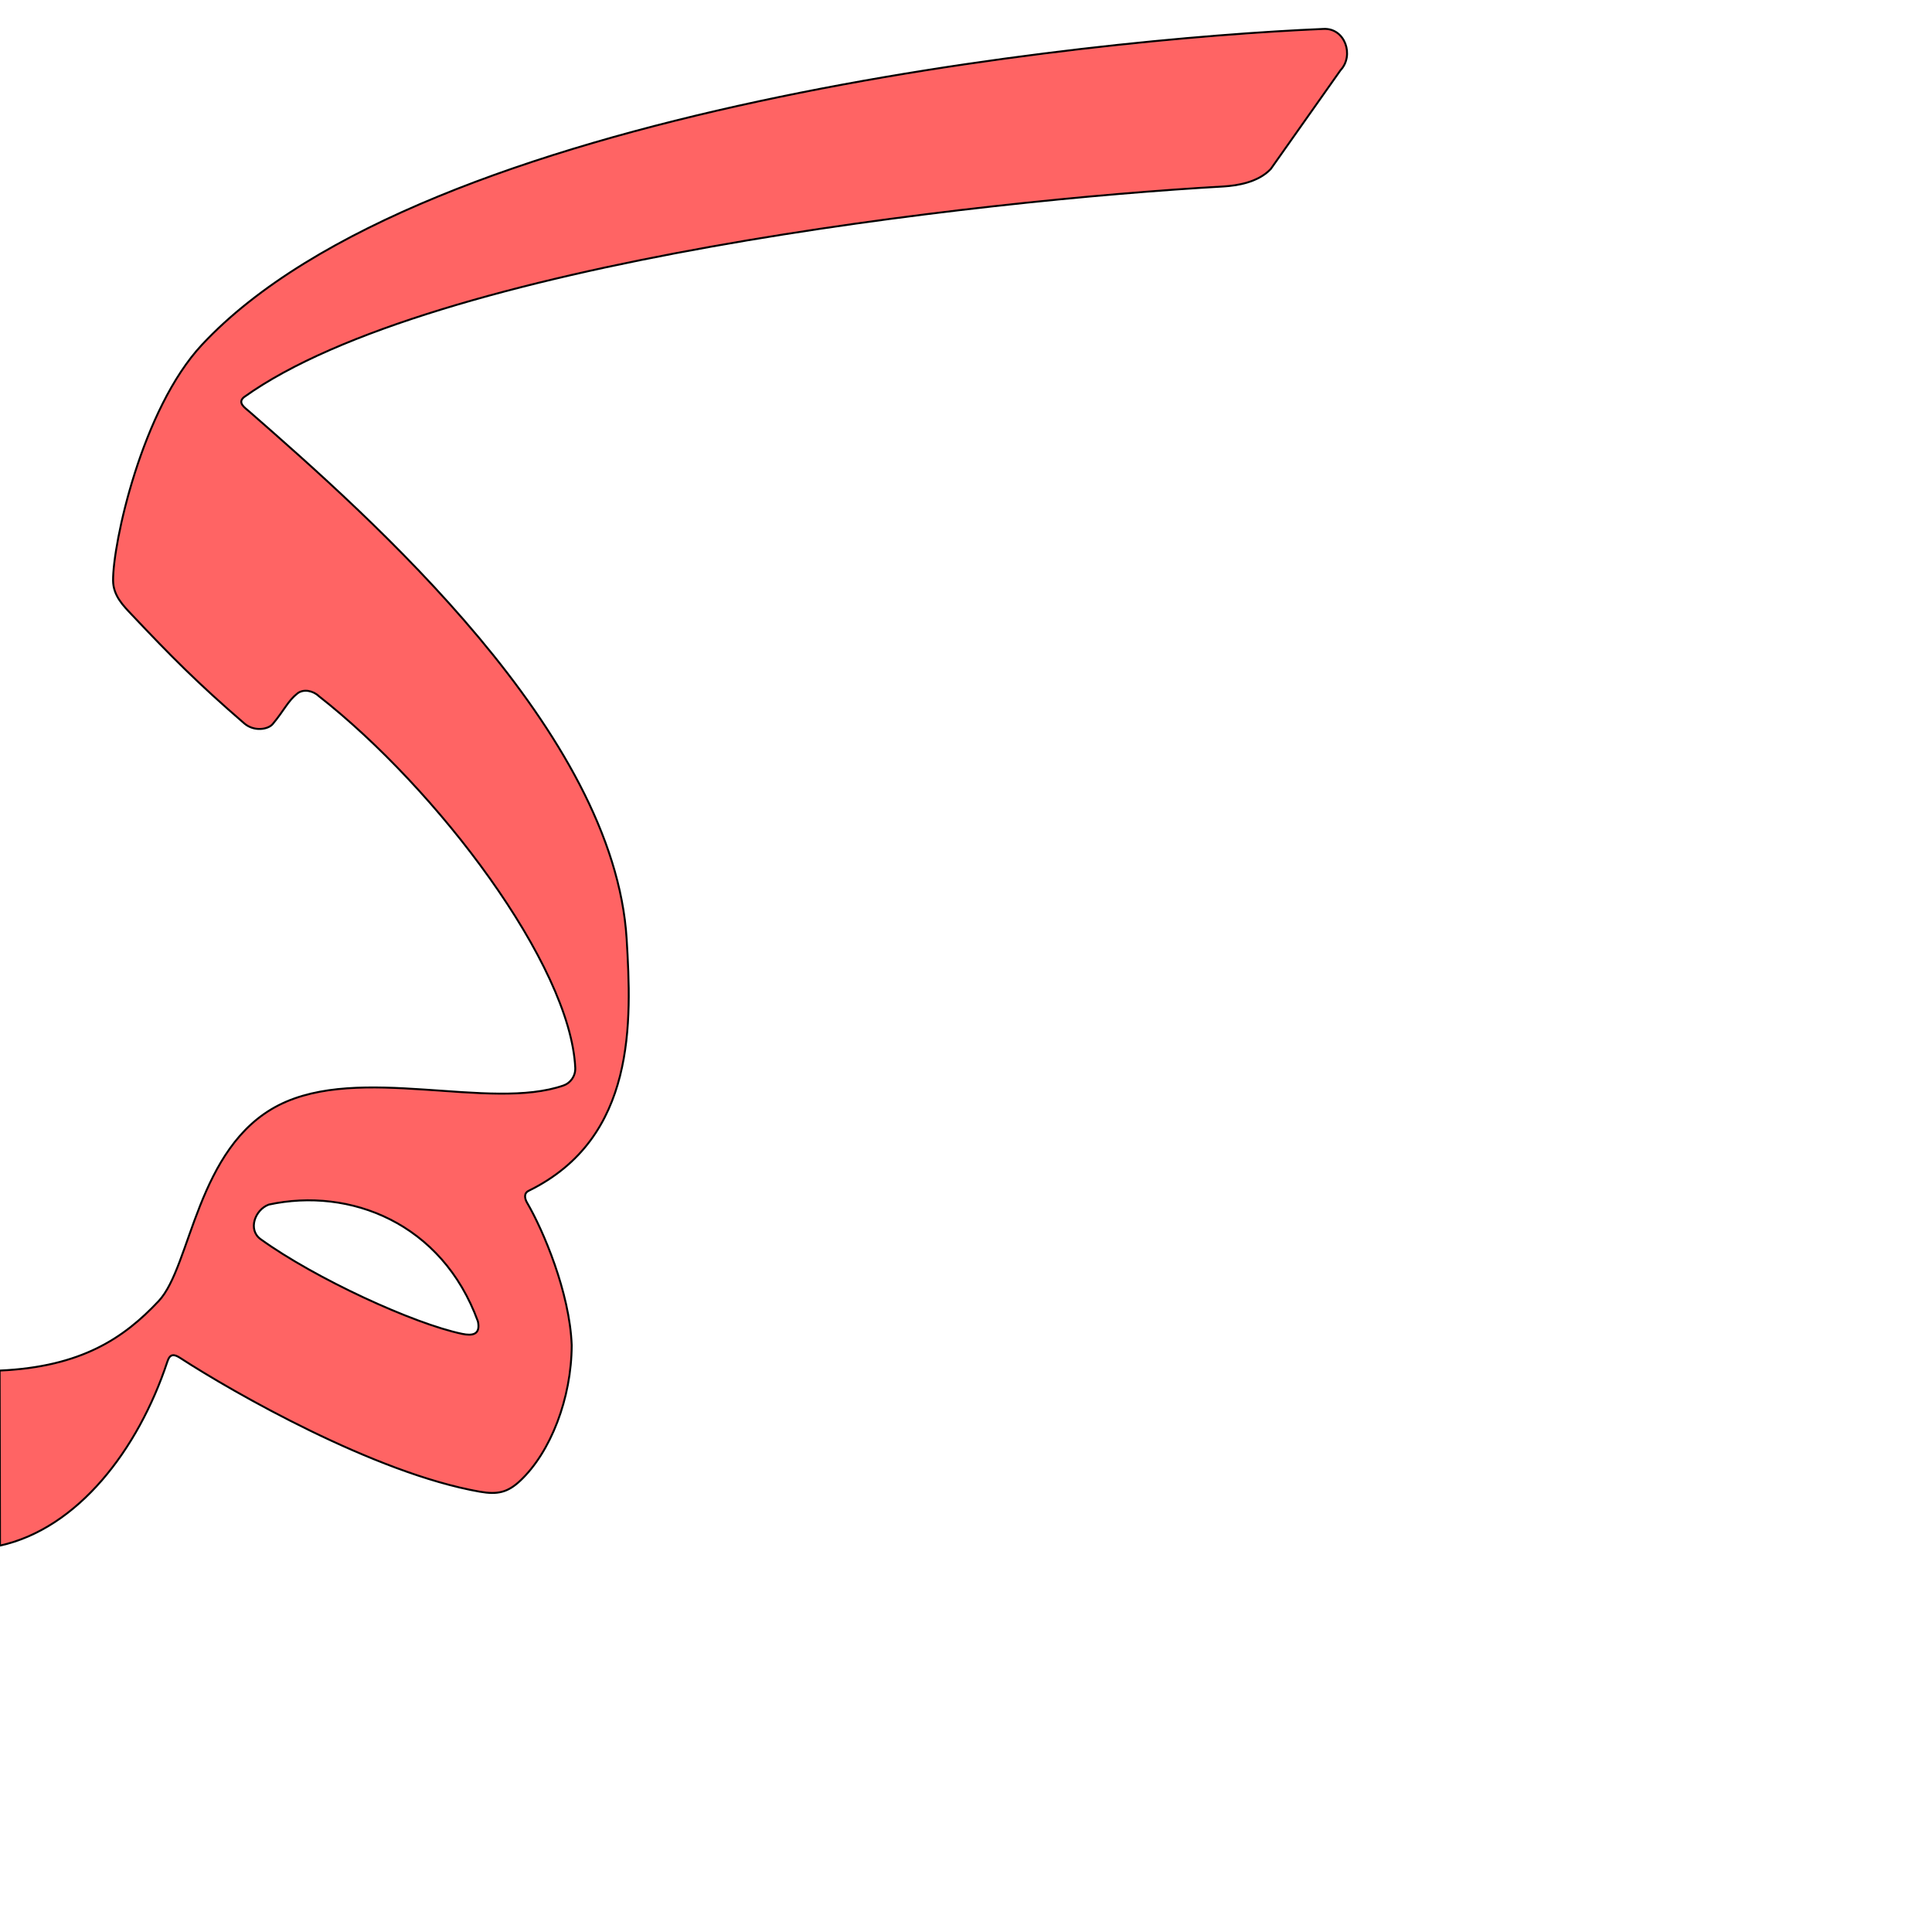
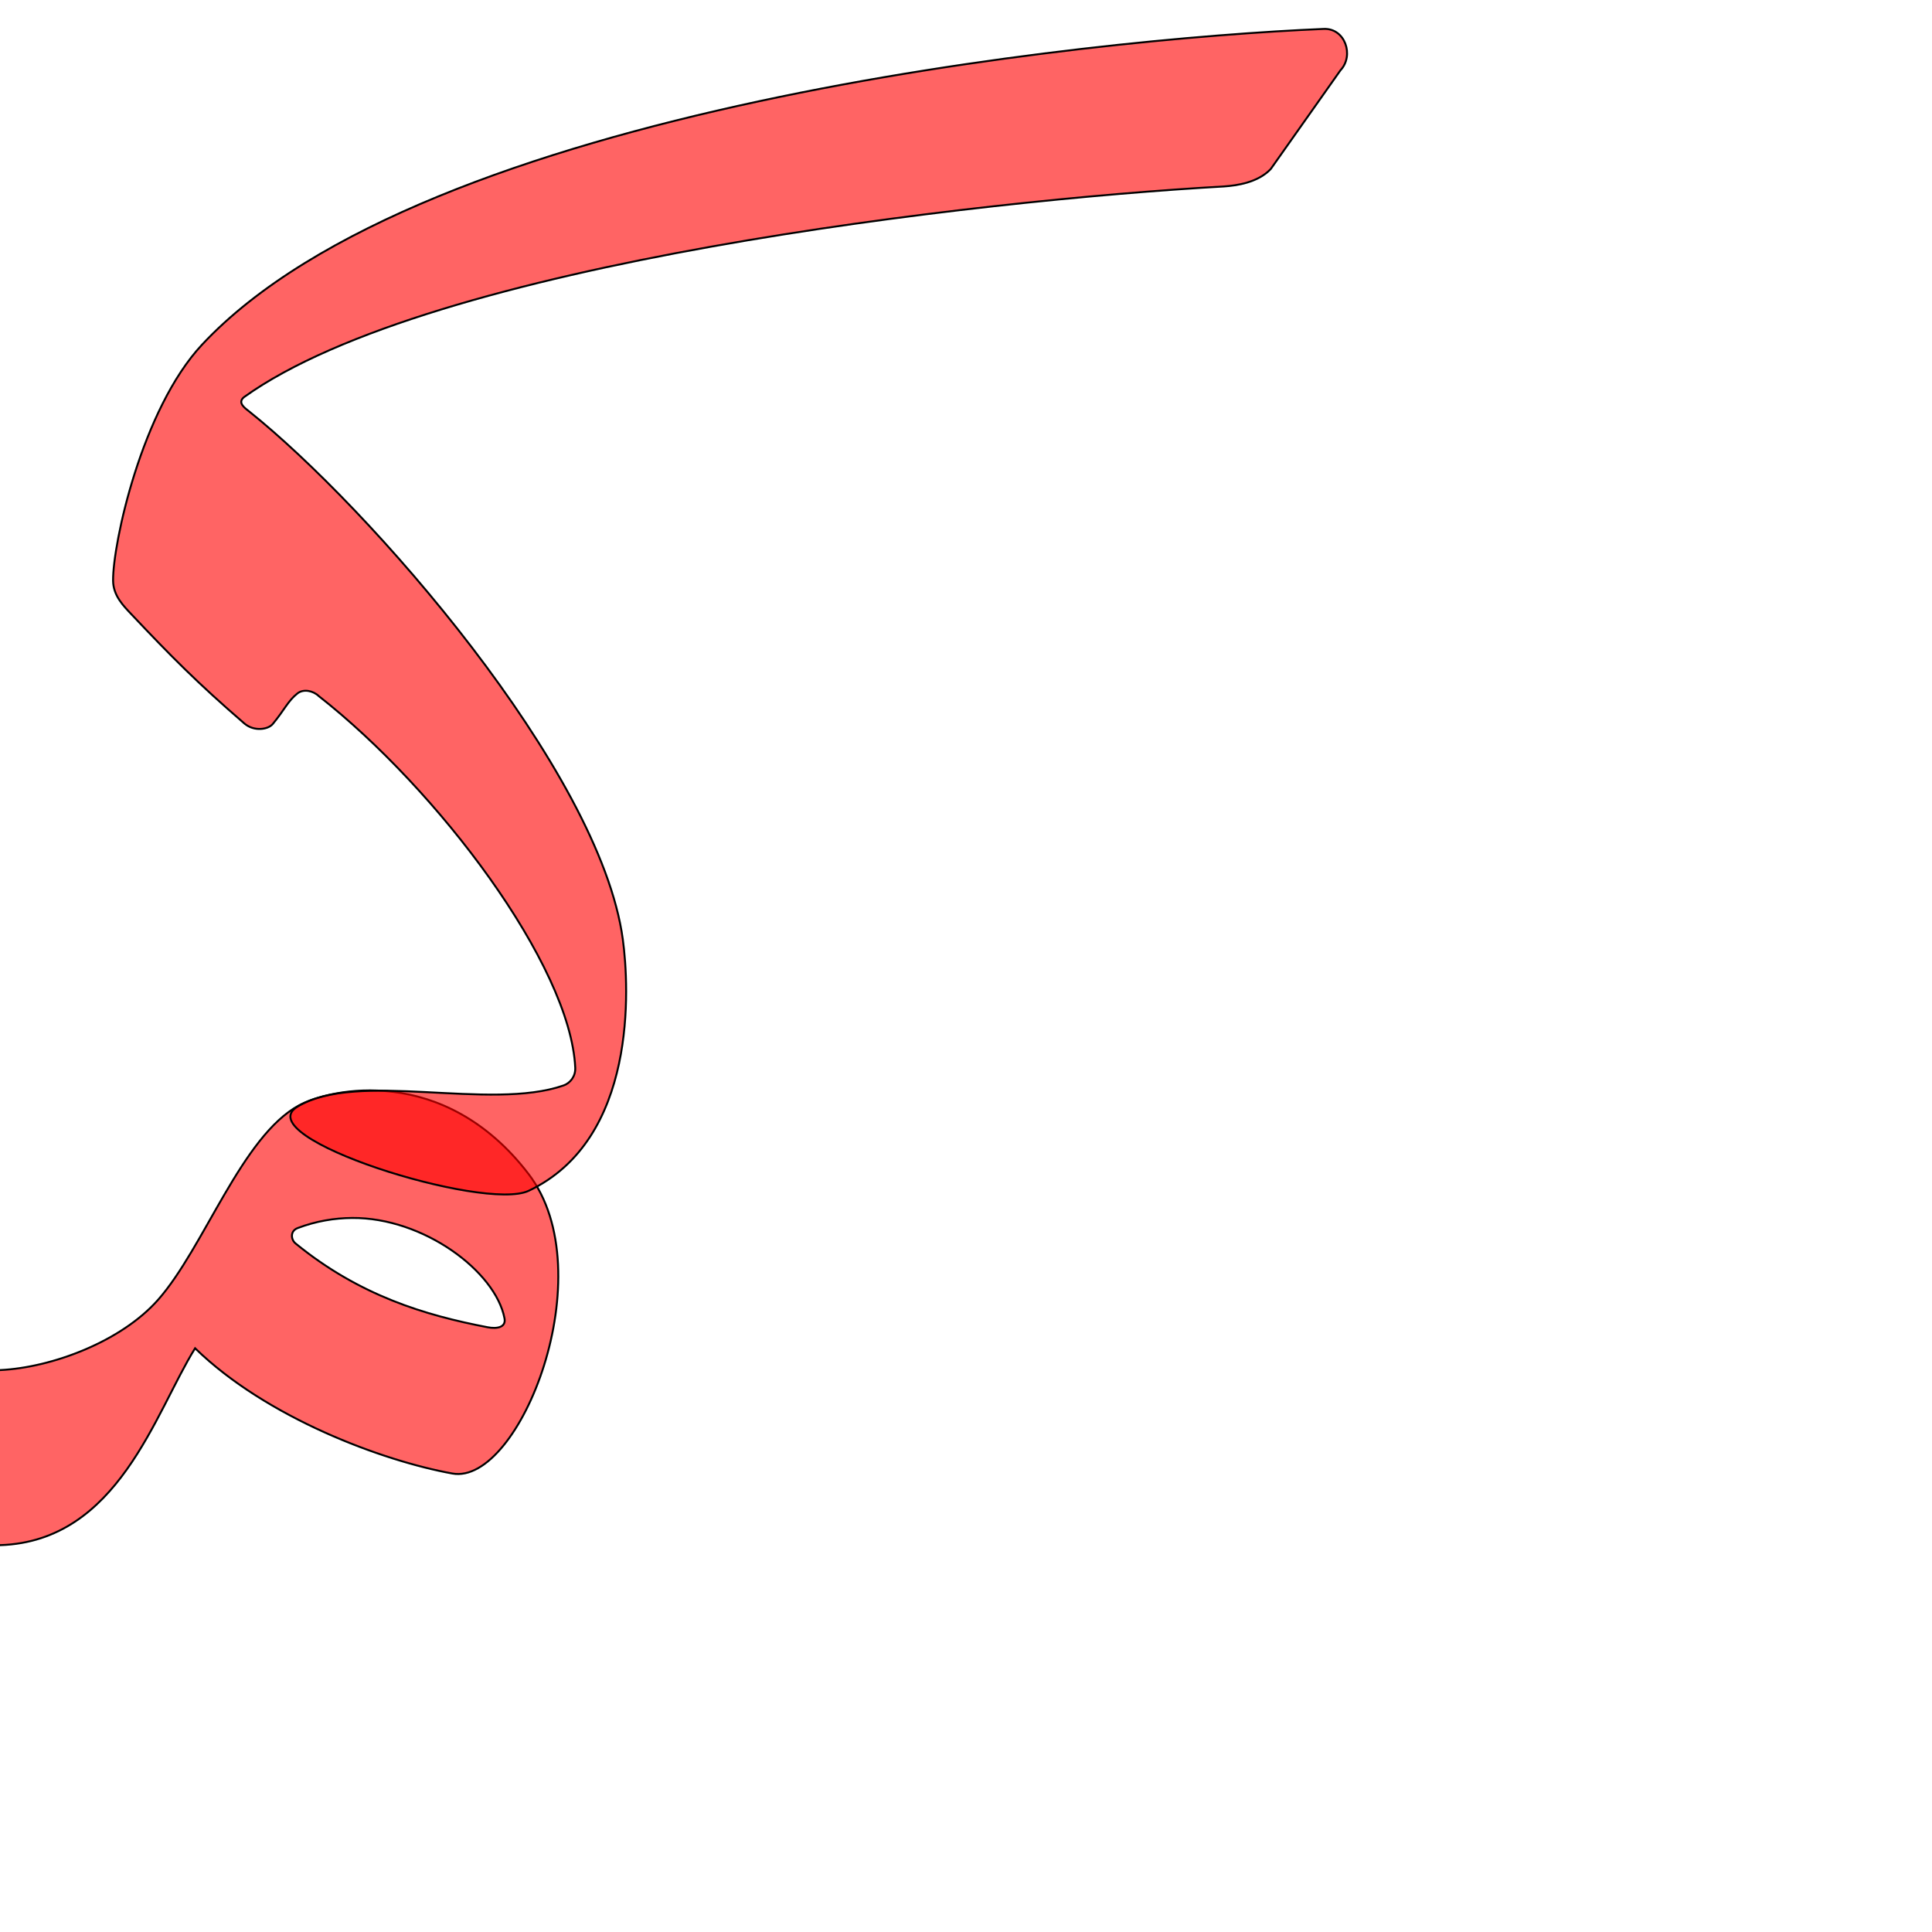
<svg xmlns="http://www.w3.org/2000/svg" version="1.0" width="1000" height="1000" id="svg5496">
  <defs id="defs5498">
    </defs>
  <g id="layer1" transform="translate(-121.7905,-110.4435)" />
-   <g id="g6726" transform="matrix(0.964797,0,0,0.964797,-24.19105,36.16238)" style="fill:#ff0000;fill-opacity:0.608;stroke:#000000;stroke-width:1.036;stroke-miterlimit:4;stroke-opacity:1;stroke-dasharray:none">
-     <g transform="translate(-121.7905,-110.4435)" id="layer1-3" style="fill:#ff0000;fill-opacity:0.608;stroke:#000000;stroke-width:1.036;stroke-miterlimit:4;stroke-opacity:1;stroke-dasharray:none" />
-     <path id="path2394-2" d="m 735.25,-21.969 c -125.343,5.24 -482.564,41.91 -601.76,169.375 -32.367,34.613 -47.956,106.909 -47.75,126.656 0.085,8.132 5.666,13.591 10.062,18.25 20.796,22.042 35.35,36.754 60.427,58.388 5.214,4.406 12.689,3.209 15.156,0.25 6.26,-7.509 8.109,-12.362 13.288,-16.441 3.237,-2.526 8.379,-1.466 11.438,1.469 63.616,49.865 134.97,144.139 137.576,199.365 0.218,4.611 -2.705,8.263 -6.25,9.5 -39.782,13.882 -109.354,-11.594 -152.906,10.625 C 130.415,577.975 127.687,641.889 110.208,660.5 91.661,680.249 68.905,695.829 24.873,697.812 l 0.201,93.896 c 41.6,-9.135 74.127,-51.261 89.812,-98.76 1.4,-4.241 3.56,-4.113 7.062,-1.781 27.863,18.093 104.012,61.712 160.559,71.622 9.436,1.654 14.903,0.461 21.678,-5.908 16.249,-15.277 27.505,-44.127 27.596,-72.662 -1.026,-28.406 -15.515,-62.108 -23.896,-76.386 -1.287,-2.193 -1.965,-5.107 0.812,-6.469 57.97,-28.428 55.209,-90.993 52.573,-134.958 -6.663,-111.1 -137.181,-225.971 -202.479,-283.115 -2.153,-1.884 -6.567,-4.659 -2.812,-7.719 C 256.633,103.384 549.128,70.03 681.875,62.531 c 6.514,-0.453 18.02,-1.993 24.938,-9.344 L 744.218,0.219 c 7.484,-7.952 2.465,-22.665 -8.969,-22.188 z M 281.479,671.458 c 1.524,7.238 -3.153,7.747 -8.417,6.659 -25.949,-5.367 -78.917,-29.685 -108.194,-50.829 -6.876,-4.966 -3.125,-15.726 4.415,-18.529 43.326,-9.37 92.869,9.676 112.196,62.7 z" style="fill:#ff0000;fill-opacity:0.608;fill-rule:evenodd;stroke:#000000;stroke-width:1.036;stroke-linecap:butt;stroke-linejoin:miter;stroke-miterlimit:4;stroke-opacity:1;stroke-dasharray:none" />
+   <path style="fill:#ff0000;fill-opacity:0.608;fill-rule:evenodd;stroke:#000000;stroke-width:1;stroke-linecap:butt;stroke-linejoin:miter;stroke-miterlimit:4;stroke-opacity:1;stroke-dasharray:none" d="m 154.843,572.092 c -29.743,16.074 -49.151,73.637 -73,100.651 -19.111,21.65 -54.858,35.08 -81.696,36.404 -31.866,1.572 -29.118,91.569 -0.05,90.618 61.1,-1.999 80.134,-68.576 100.883,-101.906 37.061,36.084 97.066,58.3 133.165,64.833 34.855,6.308 78.559,-103.948 39.437,-155.037 C 229.624,550.252 170.601,563.576 154.843,572.092 z m 27.48,58.327 c 36.865,-0.242 74.144,27.62 78.806,51.946 0.9,4.696 -3.913,5.543 -8.651,4.634 -32.418,-6.219 -66.37,-16.32 -99.527,-43.417 -2.335,-1.908 -2.932,-6.401 1.127,-7.937 9.389,-3.553 18.923,-5.17 28.245,-5.226 z" id="path2831" />
+   <g style="fill:#ff0000;fill-opacity:0.608;stroke:#000000;stroke-width:1.036;stroke-miterlimit:4;stroke-opacity:1;stroke-dasharray:none" transform="matrix(0.964797,0,0,0.964797,-24.19105,36.16238)" id="g2829">
+     <g style="fill:#ff0000;fill-opacity:0.608;stroke:#000000;stroke-width:1.036;stroke-miterlimit:4;stroke-opacity:1;stroke-dasharray:none" id="g2831" transform="translate(-121.7905,-110.4435)" />
+     <path style="fill:#ff0000;fill-opacity:0.608;fill-rule:evenodd;stroke:#000000;stroke-width:1.036;stroke-linecap:butt;stroke-linejoin:miter;stroke-miterlimit:4;stroke-opacity:1;stroke-dasharray:none" d="m 735.25,-21.969 c -125.343,5.24 -482.564,41.91 -601.76,169.375 -32.367,34.613 -47.956,106.909 -47.75,126.656 0.085,8.132 5.666,13.591 10.062,18.25 20.796,22.042 35.35,36.754 60.427,58.388 5.214,4.406 12.689,3.209 15.156,0.25 6.26,-7.509 8.109,-12.362 13.288,-16.441 3.237,-2.526 8.379,-1.466 11.438,1.469 63.616,49.865 134.97,144.139 137.576,199.365 0.218,4.611 -2.705,8.263 -6.25,9.5 -39.782,13.882 -110.572,-8.188 -142.813,11.401 -27.12,16.478 100.237,56.38 124.074,45.119 58.363,-27.572 54,-109.146 50.5,-134.958 -12.313,-90.805 -136.661,-232.182 -200.406,-283.115 -2.235,-1.786 -6.567,-4.659 -2.812,-7.719 C 256.633,103.384 549.128,70.03 681.875,62.531 c 6.514,-0.453 18.02,-1.993 24.938,-9.344 L 744.218,0.219 c 7.484,-7.952 2.465,-22.665 -8.969,-22.188 z" id="path2833" />
  </g>
</svg>
